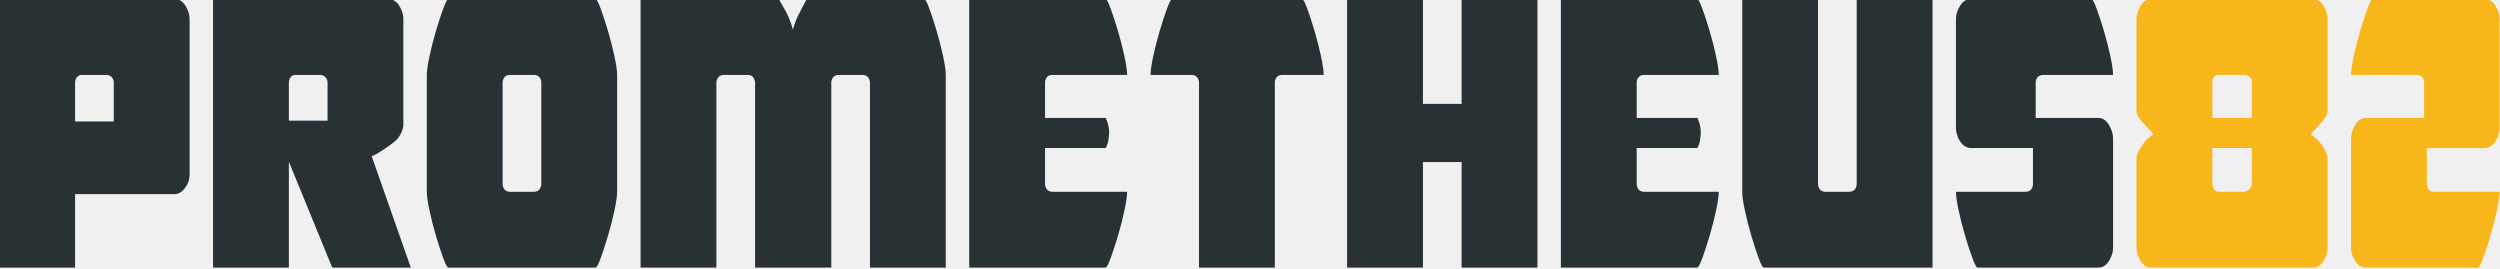
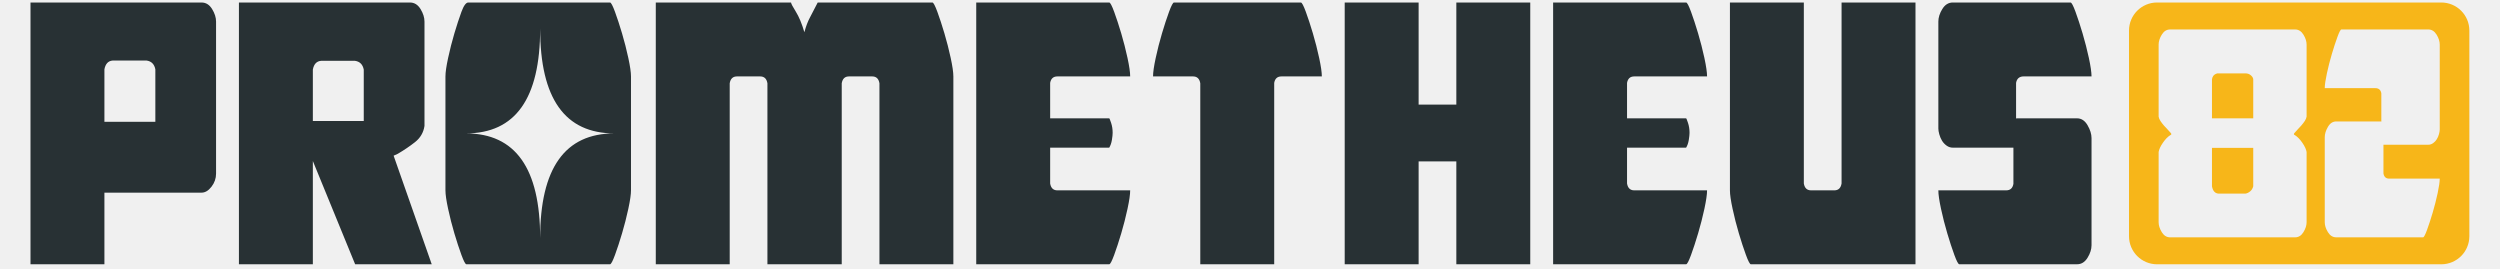
- <svg xmlns="http://www.w3.org/2000/svg" version="1.2" viewBox="0 0 1563 168" width="930" height="100">
+ <svg xmlns="http://www.w3.org/2000/svg" version="1.2" viewBox="-20 0 1603 168" width="930" height="100">
  <style>
		tspan { white-space:pre } 
		.s0 { fill: #283134 } 
		.s1 { fill: #f7b619 } 
	</style>
-   <g id="P82">
-     <path id="PROMETHEUS" fill-rule="evenodd" class="s0" d="m109.26 121.34h-62.31v45.93h-47.39v-167.84h109.7q4.15 0 6.71 4.15 2.57 4.16 2.57 8.06v97.49q0 4.64-2.93 8.42-2.94 3.79-6.35 3.79zm-38.12-70.36q-0.73-3.67-4.15-4.16h-16.13q-3.17 0.25-3.91 4.16v24.92h24.19zm181.04 27.61q-0.97 6.35-6.1 10.38-5.14 4.03-11 7.45l-2.69 1.22 24.44 69.64h-49.11l-27.12-66.22v66.22h-47.4v-167.85h109.7q4.15 0 6.72 4.15 2.56 4.16 2.56 8.06zm-47.4-27.61q-0.73-3.66-4.15-4.15h-16.12q-3.18 0.25-3.91 4.15v24.44h24.18zm167.61-51.56q0.97 0.01 3.18 5.99 2.19 5.99 4.52 13.8 2.31 7.83 4.03 15.76 1.71 7.95 1.71 11.85v73.05q0 3.92-1.71 11.85-1.72 7.95-4.03 15.76-2.33 7.82-4.52 13.81-2.21 5.99-3.18 5.98h-92.11q-0.98 0.01-3.18-5.98-2.2-5.99-4.52-13.81-2.32-7.81-4.03-15.76-1.71-7.93-1.71-11.85v-73.05q0-3.9 1.71-11.85 1.71-7.93 4.03-15.76 2.32-7.81 4.52-13.8 2.2-5.98 3.18-5.99zm-58.15 116.06q0.73 4.39 4.64 4.39h14.91q3.9 0 4.64-4.39v-64.5q-0.74-4.16-4.64-4.16h-14.91q-3.91 0-4.64 4.16zm205.48 51.79h-47.65v-116.05q-0.73-4.4-4.64-4.4h-14.9q-3.91 0-4.64 4.4v116.05h-47.4v-167.85h86.73q0 0.98 3.06 5.87 3.05 4.89 5.49 13.19 1.47-5.62 3.67-9.65 2.19-4.03 4.88-9.41h73.54q0.98 0 3.18 5.99 2.2 5.99 4.52 13.8 2.32 7.83 4.03 15.76 1.71 7.95 1.71 11.85v120.45h-47.4v-116.05q-0.73-4.4-4.64-4.4h-14.9q-3.91 0-4.64 4.4zm86.24-167.85h85.27q0.97 0 3.18 5.99 2.19 5.99 4.52 13.8 2.31 7.82 4.03 15.76 1.71 7.94 1.71 11.85h-46.67q-3.91 0-4.64 4.15v22.72h37.87q0.24 0 1.22 2.94 0.98 2.93 0.98 6.35 0 1.71-0.49 4.64-0.49 2.93-1.71 4.89h-37.87v22.96q0.73 4.4 4.64 4.4h46.67q0 3.91-1.71 11.85-1.72 7.94-4.03 15.76-2.33 7.82-4.52 13.8-2.21 5.99-3.18 5.99h-85.27zm143.66 167.85v-116.05q-0.73-4.4-4.64-4.4h-25.65q0-3.91 1.71-11.85 1.7-7.94 4.03-15.76 2.32-7.82 4.52-13.8 2.2-5.99 3.17-5.99h81.36q0.98 0 3.18 5.99 2.2 5.98 4.52 13.8 2.32 7.82 4.03 15.76 1.71 7.94 1.71 11.85h-25.9q-3.91 0-4.64 4.15v116.3zm164.18 0v-65.97h-24.18v65.97h-47.4v-167.85h47.4v65.48h24.18v-65.48h47.4v167.85zm62.06-167.85h85.27q0.97 0 3.17 5.99 2.2 5.98 4.52 13.8 2.32 7.82 4.04 15.76 1.7 7.94 1.71 11.85h-46.67q-3.91 0-4.64 4.15v22.72h37.87q0.24 0 1.22 2.94 0.98 2.93 0.98 6.35 0 1.71-0.49 4.64-0.49 2.93-1.71 4.89h-37.87v22.96q0.73 4.4 4.64 4.4h46.67q-0.01 3.91-1.71 11.85-1.72 7.94-4.04 15.76-2.32 7.82-4.52 13.8-2.2 5.99-3.17 5.99h-85.27zm160.76 116.05q0.74 4.4 4.65 4.4h14.9q3.91 0 4.64-4.4v-116.05h47.4v167.85h-105.55q-0.97 0-3.17-5.99-2.2-5.98-4.52-13.8-2.33-7.82-4.03-15.76-1.72-7.94-1.71-11.85v-120.45h47.39zm95.53-22.97q-2.2 0-4.03-1.34-1.83-1.34-2.93-3.18-1.1-1.83-1.71-4.03-0.61-2.2-0.61-3.66v-68.66q0-3.9 2.56-8.06 2.57-4.15 6.72-4.15h75.5q0.97 0 3.17 5.98 2.2 5.99 4.52 13.81 2.32 7.82 4.04 15.75 1.7 7.95 1.71 11.85h-43.49q-4.16 0.01-4.89 4.16v22.96l0.25-0.24h38.84q4.15 0 6.72 4.4 2.57 4.4 2.57 8.3v68.66q0 3.91-2.57 8.06-2.57 4.16-6.72 4.15h-75.49q-0.98 0.01-3.18-5.98-2.2-5.98-4.52-13.81-2.32-7.81-4.03-15.75-1.71-7.94-1.71-11.85h43.49q3.91 0 4.64-4.16v-23.21z" />
-     <path id="82" fill-rule="evenodd" class="s1" d="m1444.96 83.96q0 0.49 0.73 0.73 3.18 1.96 6.11 6.23 2.93 4.28 3.42 7.46v56.68q0 3.91-2.56 8.06-2.57 4.16-6.72 4.15h-100.91q-4.15 0.01-6.72-4.15-2.56-4.15-2.56-8.06v-56.68q0.49-3.18 3.42-7.46 2.93-4.27 6.11-6.23 0.73-0.24 0.73-0.73 0-0.49-0.49-0.98-0.73-0.97-2.32-2.56-1.59-1.59-3.18-3.42-1.59-1.83-2.81-3.67-1.22-1.83-1.46-3.54v-58.15q0-3.9 2.56-8.06 2.57-4.15 6.72-4.15h100.91q4.15 0 6.72 4.15 2.56 4.16 2.56 8.06v58.15q-0.24 1.71-1.46 3.54-1.23 1.84-2.81 3.67-1.6 1.83-3.18 3.42-1.59 1.59-2.32 2.56-0.49 0.49-0.49 0.98zm-61.81 31.52q0.73 4.16 3.91 4.4h16.12q1.47-0.25 2.81-1.35 1.34-1.1 1.83-3.05v-22.97h-24.67zm0-64.99v23.21h24.67v-23.21q0-1.22-1.34-2.44-1.35-1.22-3.3-1.22h-16.86q-1.71 0.49-2.44 1.59-0.73 1.1-0.73 2.07zm134.13 42.03v23.21q0.73 4.15 4.64 4.15h40.8q0 3.91-1.71 11.85-1.71 7.94-4.03 15.76-2.32 7.82-4.52 13.8-2.2 5.99-3.18 5.99h-70.12q-4.15 0-6.71-4.16-2.57-4.15-2.57-8.06v-68.65q0-3.91 2.57-8.31 2.56-4.4 6.71-4.4h36.16l0.25 0.25v-22.97q-0.74-4.15-4.89-4.15h-40.8q0-3.91 1.71-11.85 1.71-7.94 4.03-15.76 2.32-7.82 4.52-13.8 2.2-5.99 3.18-5.99h70.12q4.15 0 6.72 4.15 2.56 4.16 2.56 8.07v68.65q0 1.47-0.61 3.66-0.61 2.2-1.71 4.04-1.1 1.83-2.93 3.17-1.83 1.35-4.03 1.35z" />
+   <defs>
+     <mask id="badge-mask-final">
+       <rect x="1320" y="-10" width="280" height="188" fill="white" />
+       <path fill-rule="evenodd" fill="black" d="M 1450.84 83.84 Q 1450.84 84.23 1451.42 84.42 Q 1453.94 85.97 1456.27 89.37 Q 1458.6 92.76 1458.99 95.28 L 1458.99 140.3 Q 1458.99 143.4 1456.95 146.7 Q 1454.91 150 1451.61 150 L 1371.48 150 Q 1368.18 150 1366.15 146.7 Q 1364.11 143.4 1364.11 140.3 L 1364.11 95.28 Q 1364.5 92.76 1366.83 89.37 Q 1369.16 85.97 1371.68 84.42 Q 1372.26 84.23 1372.26 83.84 Q 1372.26 83.45 1371.87 83.06 Q 1371.29 82.29 1370.03 81.02 Q 1368.77 79.76 1367.51 78.31 Q 1366.24 76.85 1365.28 75.4 Q 1364.3 73.94 1364.11 72.58 L 1364.11 26.41 Q 1364.11 23.31 1366.15 20.01 Q 1368.18 16.71 1371.48 16.71 L 1451.61 16.71 Q 1454.91 16.71 1456.95 20.01 Q 1458.99 23.31 1458.99 26.41 L 1458.99 72.58 Q 1458.79 73.94 1457.82 75.4 Q 1456.85 76.85 1455.59 78.31 Q 1454.33 79.76 1453.07 81.02 Q 1451.81 82.29 1451.23 83.06 Q 1450.84 83.45 1450.84 83.84 Z M 1398.32 117.26 Q 1399.1 121.7 1402.52 121.97 L 1419.8 121.97 Q 1421.36 121.7 1422.81 120.51 Q 1424.25 119.34 1424.78 117.26 L 1424.78 92.62 L 1398.32 92.62 Z M 1398.32 48.8 L 1398.32 73.68 L 1424.78 73.68 L 1424.78 48.8 Q 1424.78 47.49 1423.34 46.18 Q 1421.89 44.87 1419.8 44.87 L 1401.72 44.87 Q 1399.89 45.4 1399.1 46.57 Q 1398.32 47.75 1398.32 48.8 Z M 1508.27 90.62 L 1508.27 109.05 Q 1508.85 112.35 1511.95 112.35 L 1544.36 112.35 Q 1544.35 115.46 1543 121.76 Q 1541.64 128.07 1539.8 134.28 Q 1537.95 140.49 1536.21 145.24 Q 1534.46 149.99 1533.68 149.99 L 1478 149.99 Q 1474.7 149.99 1472.67 146.69 Q 1470.63 143.4 1470.63 140.29 L 1470.63 85.77 Q 1470.63 82.67 1472.67 79.17 Q 1474.7 75.68 1478 75.68 L 1506.72 75.68 L 1506.91 75.88 L 1506.91 57.64 Q 1506.33 54.34 1503.03 54.34 L 1470.63 54.34 Q 1470.63 51.24 1471.99 44.93 Q 1473.34 38.63 1475.19 32.41 Q 1477.03 26.21 1478.78 21.45 Q 1480.52 16.7 1481.3 16.7 L 1536.98 16.7 Q 1540.28 16.7 1542.32 20 Q 1544.36 23.31 1544.36 26.4 L 1544.36 80.92 Q 1544.35 82.08 1543.87 83.83 Q 1543.39 85.58 1542.51 87.03 Q 1541.64 88.5 1540.18 89.55 Q 1538.73 90.62 1536.98 90.62 Z" />
+     </mask>
+   </defs>
+   <g id="P82_final_logo">
+     <path id="PROMETHEUS" fill-rule="evenodd" class="s0" d="M 109.26 121.34 L 46.95 121.34 L 46.95 167.27 L -0.44 167.27 L -0.44 -0.57 L 109.26 -0.57 Q 113.41 -0.57 115.97 3.58 Q 118.54 7.74 118.54 11.64 L 118.54 109.13 Q 118.54 113.77 115.61 117.55 Q 112.67 121.34 109.26 121.34 Z M 79.61 42.26 Q 78.62 37.3 74 36.64 L 52.23 36.64 Q 47.95 36.98 46.95 42.26 L 46.95 75.9 L 79.61 75.9 Z M 252.18 78.59 Q 251.21 84.94 246.08 88.97 Q 240.94 93 235.08 96.42 L 232.39 97.64 L 256.83 167.28 L 207.72 167.28 L 180.6 101.06 L 180.6 167.28 L 133.2 167.28 L 133.2 -0.57 L 242.9 -0.57 Q 247.05 -0.57 249.62 3.58 Q 252.18 7.74 252.18 11.64 Z M 213.24 42.43 Q 212.26 37.49 207.64 36.82 L 185.88 36.82 Q 181.59 37.16 180.6 42.43 L 180.6 75.42 L 213.24 75.42 Z M 372.39 -0.58 L 280.28 -0.58 Q 278.07 -0.58 275.87 5.41 Q 273.68 11.4 271.35 19.21 Q 269.04 27.03 267.33 34.97 Q 265.62 42.91 265.62 46.82 L 265.62 119.87 Q 265.62 123.78 267.33 131.72 Q 269.04 139.66 271.35 147.48 Q 273.68 155.3 275.87 161.28 Q 278.07 167.27 279.04 167.27 L 371.15 167.27 Q 372.13 167.27 374.33 161.28 Q 376.53 155.3 378.85 147.48 Q 381.17 139.66 382.88 131.72 Q 384.59 123.78 384.59 119.87 L 384.59 46.82 Q 384.59 42.92 382.88 34.97 Q 381.17 27.03 378.85 19.21 Q 376.53 11.4 374.33 5.41 Q 372.13 -0.58 371.15 -0.58 Z M 326.34 16.2 Q 326.34 83.35 373.94 83.35 Q 326.34 83.35 326.34 150.5 Q 326.34 83.35 278.74 83.35 Q 326.34 83.35 326.34 16.2 Z M 519.72 167.27 L 472.07 167.27 L 472.07 51.22 Q 471.34 46.82 467.43 46.82 L 452.53 46.82 Q 448.62 46.82 447.89 51.22 L 447.89 167.27 L 400.49 167.27 L 400.49 -0.58 L 487.22 -0.58 Q 487.22 0.4 490.28 5.29 Q 493.33 10.18 495.77 18.48 Q 497.24 12.86 499.44 8.83 Q 501.63 4.8 504.32 -0.58 L 577.86 -0.58 Q 578.84 -0.58 581.04 5.41 Q 583.24 11.4 585.56 19.21 Q 587.88 27.04 589.59 34.97 Q 591.3 42.92 591.3 46.82 L 591.3 167.27 L 543.9 167.27 L 543.9 51.22 Q 543.17 46.82 539.26 46.82 L 524.36 46.82 Q 520.45 46.82 519.72 51.22 Z M 605.96 -0.58 L 691.23 -0.58 Q 692.2 -0.58 694.41 5.41 Q 696.6 11.4 698.93 19.21 Q 701.24 27.03 702.96 34.97 Q 704.67 42.91 704.67 46.82 L 658 46.82 Q 654.09 46.82 653.36 50.97 L 653.36 73.69 L 691.23 73.69 Q 691.47 73.69 692.45 76.63 Q 693.43 79.56 693.43 82.98 Q 693.43 84.69 692.94 87.62 Q 692.45 90.55 691.23 92.51 L 653.36 92.51 L 653.36 115.47 Q 654.09 119.87 658 119.87 L 704.67 119.87 Q 704.67 123.78 702.96 131.72 Q 701.24 139.66 698.93 147.48 Q 696.6 155.3 694.41 161.28 Q 692.2 167.27 691.23 167.27 L 605.96 167.27 Z M 749.62 167.27 L 749.62 51.22 Q 748.89 46.82 744.98 46.82 L 719.33 46.82 Q 719.33 42.91 721.04 34.97 Q 722.74 27.03 725.07 19.21 Q 727.39 11.39 729.59 5.41 Q 731.79 -0.58 732.76 -0.58 L 814.12 -0.58 Q 815.1 -0.58 817.3 5.41 Q 819.5 11.39 821.82 19.21 Q 824.14 27.03 825.85 34.97 Q 827.56 42.91 827.56 46.82 L 801.66 46.82 Q 797.75 46.82 797.02 50.97 L 797.02 167.27 Z M 913.8 167.27 L 913.8 101.3 L 889.62 101.3 L 889.62 167.27 L 842.22 167.27 L 842.22 -0.58 L 889.62 -0.58 L 889.62 64.9 L 913.8 64.9 L 913.8 -0.58 L 961.2 -0.58 L 961.2 167.27 Z M 975.86 -0.58 L 1061.13 -0.58 Q 1062.1 -0.58 1064.3 5.41 Q 1066.5 11.39 1068.82 19.21 Q 1071.14 27.03 1072.86 34.97 Q 1074.56 42.91 1074.57 46.82 L 1027.9 46.82 Q 1023.99 46.82 1023.26 50.97 L 1023.26 73.69 L 1061.13 73.69 Q 1061.37 73.69 1062.35 76.63 Q 1063.33 79.56 1063.33 82.98 Q 1063.33 84.69 1062.84 87.62 Q 1062.35 90.55 1061.13 92.51 L 1023.26 92.51 L 1023.26 115.47 Q 1023.99 119.87 1027.9 119.87 L 1074.57 119.87 Q 1074.56 123.78 1072.86 131.72 Q 1071.14 139.66 1068.82 147.48 Q 1066.5 155.3 1064.3 161.28 Q 1062.1 167.27 1061.13 167.27 L 975.86 167.27 Z M 1136.62 115.47 Q 1137.36 119.87 1141.27 119.87 L 1156.17 119.87 Q 1160.08 119.87 1160.81 115.47 L 1160.81 -0.58 L 1208.21 -0.58 L 1208.21 167.27 L 1102.66 167.27 Q 1101.69 167.27 1099.49 161.28 Q 1097.29 155.3 1094.97 147.48 Q 1092.64 139.66 1090.94 131.72 Q 1089.22 123.78 1089.23 119.87 L 1089.23 -0.58 L 1136.62 -0.58 Z M 1232.15 92.5 Q 1229.95 92.5 1228.12 91.16 Q 1226.29 89.82 1225.19 87.98 Q 1224.09 86.15 1223.48 83.95 Q 1222.87 81.75 1222.87 80.29 L 1222.87 11.63 Q 1222.87 7.73 1225.43 3.57 Q 1228 -0.58 1232.15 -0.58 L 1307.65 -0.58 Q 1308.62 -0.58 1310.82 5.4 Q 1313.02 11.39 1315.34 19.21 Q 1317.66 27.03 1319.38 34.96 Q 1321.08 42.91 1321.09 46.81 L 1277.6 46.81 Q 1273.44 46.82 1272.71 50.97 L 1272.71 73.93 L 1272.96 73.69 L 1311.8 73.69 Q 1315.95 73.69 1318.52 78.09 Q 1321.09 82.49 1321.09 86.39 L 1321.09 155.05 Q 1321.09 158.96 1318.52 163.11 Q 1315.95 167.27 1311.8 167.26 L 1236.31 167.26 Q 1235.33 167.27 1233.13 161.28 Q 1230.93 155.3 1228.61 147.47 Q 1226.29 139.66 1224.58 131.72 Q 1222.87 123.78 1222.87 119.87 L 1266.36 119.87 Q 1270.27 119.87 1271 115.71 L 1271 92.5 Z" />
+     <path id="BADGE" class="s1" mask="url(#badge-mask-final)" d="M 1363.12 -0.58 H 1545.35 A 18 18 0 0 1 1563.35 17.42 V 149.28 A 18 18 0 0 1 1545.35 167.28 H 1363.12 A 18 18 0 0 1 1345.12 149.28 V 17.42 A 18 18 0 0 1 1363.12 -0.58 Z" />
  </g>
</svg>
